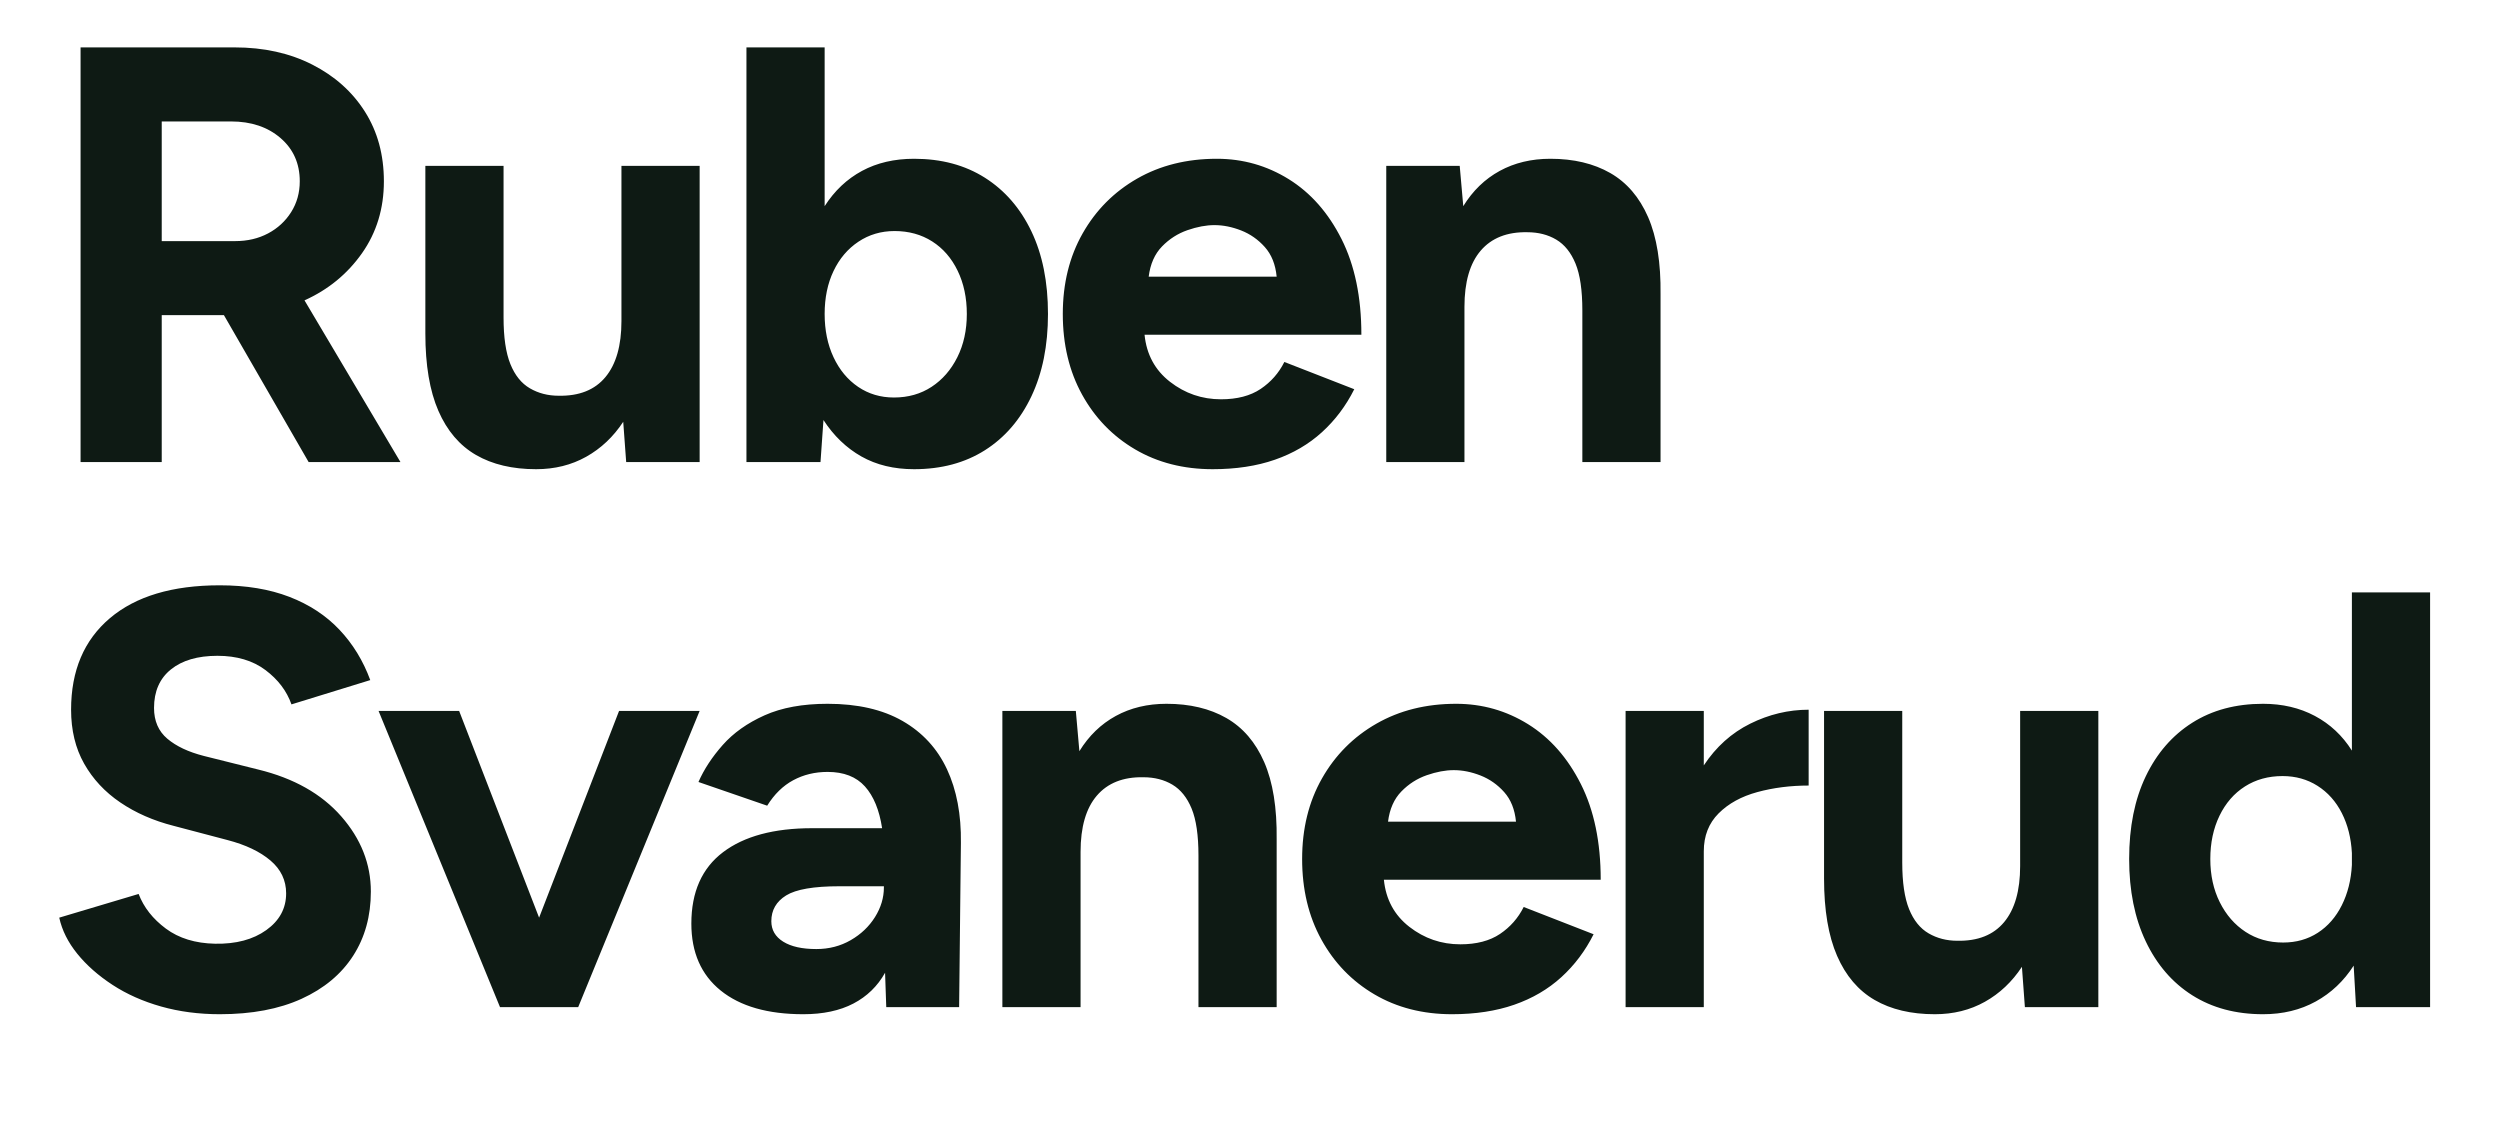
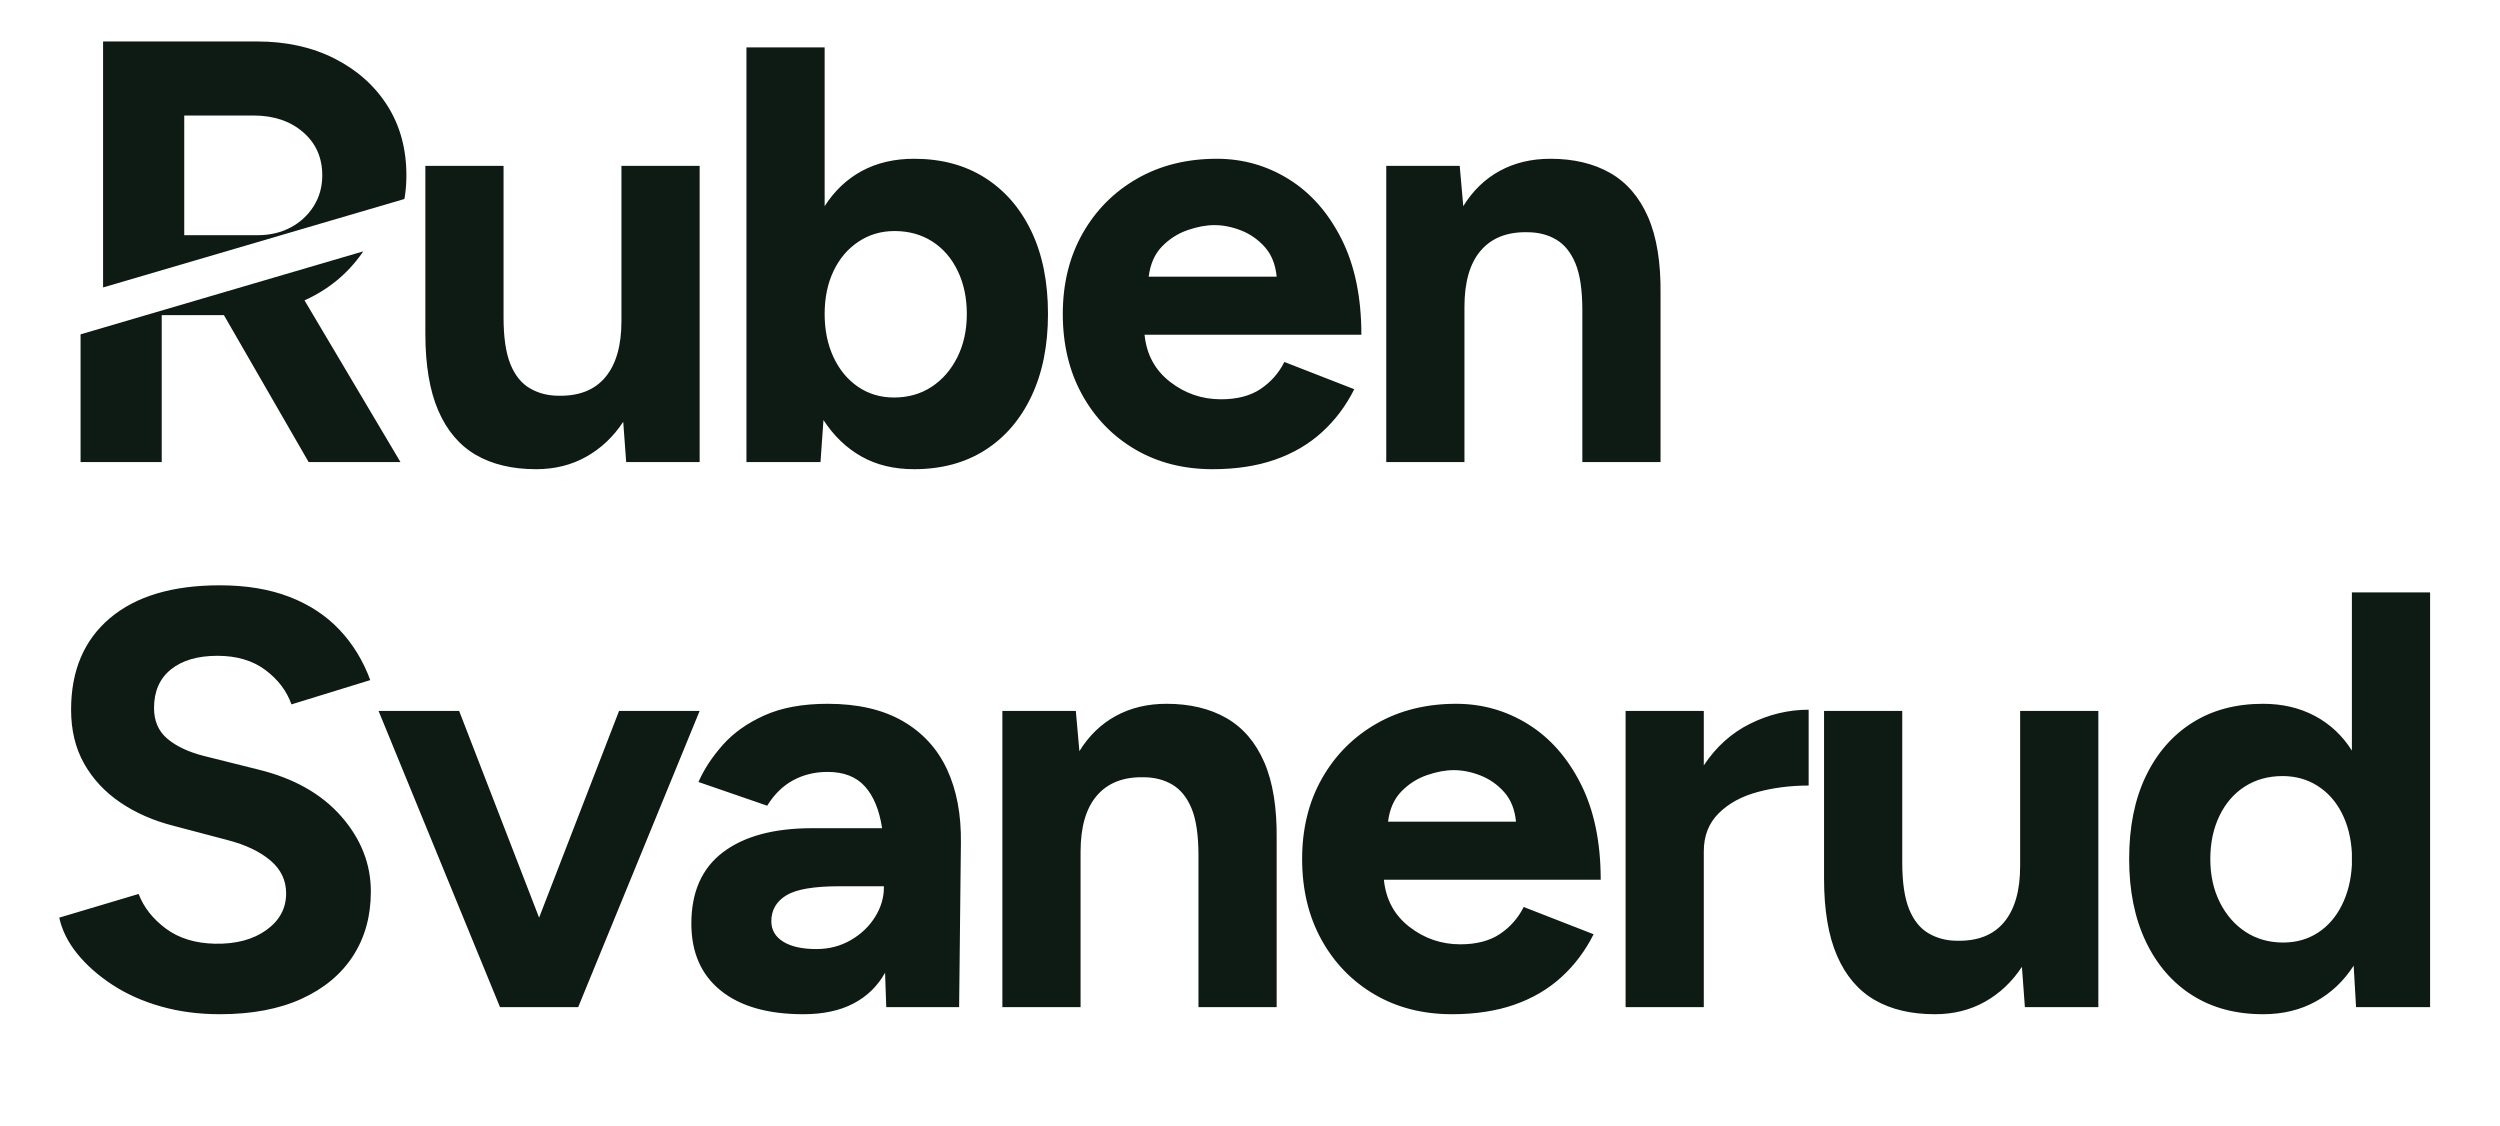
<svg xmlns="http://www.w3.org/2000/svg" viewBox="0 0 422 190" width="422" height="190" role="img" aria-label="Ruben Svanerud">
-   <path fill="#0e1a14" d="M13.6 78.0V8.0H39.6Q47.0 8.0 52.7 10.9Q58.4 13.8 61.6 18.85Q64.8 23.9 64.8 30.6Q64.8 37.5 61.1 42.75Q57.4 48.0 51.4 50.7L67.6 78.0H52.1L37.8 53.2Q37.2 53.2 36.55 53.2Q35.9 53.2 35.2 53.2H27.3V78.0ZM27.3 40.7H39.7Q42.8 40.7 45.25 39.4Q47.7 38.1 49.15 35.8Q50.6 33.5 50.6 30.6Q50.6 26.1 47.35 23.3Q44.1 20.5 39.0 20.5H27.3ZM90.5 79.2Q84.5 79.2 80.35 76.8Q76.2 74.4 74.0 69.35Q71.8 64.3 71.8 56.3V28.0H85.0V53.6Q85.0 58.6 86.15 61.45Q87.3 64.3 89.45 65.55Q91.6 66.8 94.3 66.8Q99.5 66.9 102.2 63.65Q104.9 60.4 104.9 54.2V28.0H118.1V78.0H105.7L105.2 71.2Q102.7 75.0 98.95 77.1Q95.2 79.2 90.5 79.2ZM154.3 79.2Q149.2 79.2 145.4 77.05Q141.6 74.9 139.0 70.9L138.5 78.0H126V8.0H139.2V34.8Q141.7 30.9 145.5 28.85Q149.3 26.8 154.3 26.8Q161.2 26.8 166.25 30Q171.3 33.2 174.1 39.05Q176.9 44.9 176.9 53.0Q176.9 61.0 174.1 66.9Q171.3 72.8 166.25 76.0Q161.2 79.2 154.3 79.2ZM150.9 67.1Q154.5 67.1 157.25 65.3Q160.0 63.5 161.6 60.3Q163.2 57.1 163.2 53.0Q163.2 48.9 161.65 45.7Q160.1 42.5 157.35 40.75Q154.6 39.0 151.0 39.0Q147.6 39.0 144.9 40.8Q142.2 42.6 140.7 45.75Q139.2 48.9 139.2 53.0Q139.2 57.1 140.7 60.3Q142.2 63.5 144.85 65.3Q147.5 67.1 150.9 67.1ZM204.7 79.2Q197.3 79.2 191.6 75.85Q185.9 72.5 182.65 66.6Q179.4 60.7 179.4 53.0Q179.4 45.3 182.75 39.4Q186.1 33.5 191.95 30.15Q197.8 26.8 205.4 26.8Q212.0 26.8 217.55 30.25Q223.1 33.7 226.45 40.35Q229.8 47.0 229.8 56.5H193.2Q193.7 61.5 197.5 64.45Q201.3 67.4 206.1 67.4Q210.2 67.4 212.8 65.65Q215.4 63.9 216.8 61.1L228.6 65.7Q226.5 69.9 223.15 72.95Q219.8 76.0 215.2 77.6Q210.6 79.2 204.7 79.2ZM193.9 46.7H215.5Q215.2 43.6 213.5 41.7Q211.8 39.8 209.5 38.9Q207.2 38.0 205.0 38.0Q202.9 38.0 200.45 38.85Q198.0 39.7 196.15 41.6Q194.3 43.5 193.9 46.7ZM234.0 78.0V28.0H246.4L247.0 34.8Q249.4 30.9 253.15 28.85Q256.9 26.8 261.7 26.8Q267.6 26.8 271.8 29.2Q276.0 31.6 278.2 36.65Q280.4 41.7 280.3 49.7V78.0H267.1V52.4Q267.1 47.3 265.95 44.5Q264.8 41.7 262.7 40.45Q260.6 39.2 257.8 39.2Q252.7 39.1 249.95 42.3Q247.2 45.5 247.2 51.8V78.0Z M37.1 171.2Q31.8 171.2 27.2 169.9Q22.6 168.6 19.0 166.25Q15.4 163.9 13.05 161.0Q10.7 158.1 10.0 154.9L23.4 150.9Q24.7 154.3 28.0 156.75Q31.3 159.2 36.3 159.3Q41.6 159.4 44.95 157.0Q48.3 154.6 48.3 150.8Q48.3 147.5 45.65 145.25Q43.0 143.0 38.4 141.8L29.3 139.4Q24.2 138.1 20.3 135.45Q16.4 132.8 14.2 128.9Q12.0 125.0 12.0 119.8Q12.0 109.9 18.55 104.35Q25.1 98.8 37.1 98.8Q43.8 98.8 48.85 100.75Q53.9 102.7 57.3 106.3Q60.7 109.9 62.5 114.8L49.2 118.9Q48.0 115.5 44.8 113.1Q41.6 110.7 36.7 110.7Q31.7 110.7 28.85 113.0Q26.0 115.3 26.0 119.5Q26.0 122.8 28.25 124.7Q30.5 126.6 34.4 127.6L43.6 129.9Q52.6 132.1 57.6 137.8Q62.6 143.5 62.6 150.5Q62.6 156.7 59.6 161.35Q56.6 166.0 50.9 168.6Q45.2 171.2 37.1 171.2ZM84.4 170.0 63.9 120.0H77.5L91.0 154.9L104.5 120.0H118.1L97.6 170.0ZM135.6 171.2Q126.6 171.2 121.65 167.2Q116.7 163.2 116.7 155.9Q116.7 147.9 122.05 143.85Q127.4 139.8 137.1 139.8H148.9Q148.2 135.2 146.0 132.75Q143.8 130.3 139.7 130.3Q136.5 130.3 133.9 131.7Q131.3 133.1 129.5 136.0L117.9 132.0Q119.3 128.8 122.0 125.75Q124.7 122.7 129.05 120.75Q133.4 118.8 139.7 118.8Q147.3 118.8 152.35 121.7Q157.4 124.6 159.85 129.85Q162.3 135.1 162.2 142.3L161.9 170.0H149.6L149.4 164.2Q147.5 167.6 144.05 169.4Q140.6 171.2 135.6 171.2ZM137.8 160.2Q141.0 160.2 143.6 158.7Q146.2 157.2 147.7 154.8Q149.2 152.4 149.2 149.8V149.6H141.7Q135.2 149.6 132.7 151.15Q130.2 152.7 130.2 155.5Q130.2 157.7 132.2 158.95Q134.2 160.2 137.8 160.2ZM169.2 170.0V120.0H181.6L182.2 126.8Q184.6 122.9 188.35 120.85Q192.1 118.8 196.9 118.8Q202.8 118.8 207.0 121.2Q211.2 123.6 213.4 128.65Q215.6 133.7 215.5 141.7V170.0H202.3V144.4Q202.3 139.3 201.15 136.5Q200.0 133.7 197.9 132.45Q195.8 131.2 193.0 131.2Q187.9 131.1 185.15 134.3Q182.4 137.5 182.4 143.8V170.0ZM245.1 171.2Q237.7 171.2 232.0 167.85Q226.3 164.5 223.05 158.6Q219.8 152.7 219.8 145.0Q219.8 137.3 223.15 131.4Q226.5 125.5 232.35 122.15Q238.2 118.8 245.8 118.8Q252.4 118.8 257.95 122.25Q263.5 125.7 266.85 132.35Q270.2 139.0 270.2 148.5H233.6Q234.1 153.5 237.9 156.45Q241.7 159.4 246.5 159.4Q250.6 159.4 253.2 157.65Q255.8 155.9 257.2 153.1L269.0 157.7Q266.9 161.9 263.55 164.95Q260.2 168.0 255.6 169.6Q251.0 171.2 245.1 171.2ZM234.3 138.7H255.9Q255.6 135.6 253.9 133.7Q252.2 131.8 249.9 130.9Q247.6 130.0 245.4 130.0Q243.3 130.0 240.85 130.85Q238.4 131.7 236.55 133.6Q234.7 135.5 234.3 138.7ZM274.4 170.0V120.0H287.6V129.2Q290.7 124.5 295.45 122.15Q300.2 119.8 305.3 119.8V132.6Q300.7 132.6 296.65 133.7Q292.6 134.8 290.1 137.3Q287.6 139.8 287.6 143.7V170.0ZM326.6 171.2Q320.6 171.2 316.45 168.8Q312.3 166.4 310.1 161.35Q307.9 156.3 307.9 148.3V120.0H321.1V145.6Q321.1 150.6 322.25 153.45Q323.4 156.3 325.55 157.55Q327.7 158.8 330.4 158.8Q335.6 158.9 338.3 155.65Q341.0 152.4 341.0 146.2V120.0H354.2V170.0H341.8L341.3 163.2Q338.8 167.0 335.05 169.1Q331.3 171.2 326.6 171.2ZM382 171.2Q375.1 171.2 370.05 168.0Q365 164.8 362.2 158.9Q359.4 153.0 359.4 145.0Q359.4 136.9 362.2 131.05Q365 125.2 370.05 122.0Q375.1 118.8 382 118.8Q386.9 118.8 390.75 120.85Q394.6 122.9 397 126.7V100.0H410.2V170.0H397.7L397.3 163.0Q394.8 166.9 390.9 169.05Q387 171.2 382 171.2ZM385.4 159.1Q388.7 159.1 391.25 157.45Q393.8 155.8 395.3 152.8Q396.8 149.8 397 146.0V144.0Q396.8 140.2 395.3 137.25Q393.8 134.3 391.2 132.65Q388.6 131.0 385.3 131.0Q381.7 131.0 378.95 132.75Q376.2 134.5 374.65 137.7Q373.1 140.9 373.1 145.0Q373.1 149.1 374.7 152.3Q376.3 155.5 379.05 157.3Q381.8 159.1 385.4 159.1Z" />
+   <defs>
+     <clipPath id="tr14">
+       <polygon points="-20,-122.0 96.5,-122.0 96.5,25.3 -20,59.5" />
+     </clipPath>
+     <clipPath id="br14">
+       <polygon points="-20,66.3 96.5,32.1 96.5,178.0 -20,178.0" />
+     </clipPath>
+   </defs>
+   <g clip-path="url(#tr14)">
+     <path fill="#0e1a14" transform="translate(3.80 -1.00)" d="M13.6 78.0V8.0H39.6Q47.0 8.0 52.7 10.9Q58.4 13.8 61.6 18.85Q64.8 23.9 64.8 30.6Q64.8 37.5 61.1 42.75Q57.4 48.0 51.4 50.7L67.6 78.0H52.1L37.8 53.2Q37.2 53.2 36.55 53.2Q35.9 53.2 35.2 53.2H27.3V78.0ZM27.3 40.7H39.7Q42.8 40.7 45.25 39.4Q47.7 38.1 49.15 35.8Q50.6 33.5 50.6 30.6Q50.6 26.1 47.35 23.3Q44.1 20.5 39.0 20.5H27.3Z" />
+   </g>
+   <g clip-path="url(#br14)">
+     <path fill="#0e1a14" d="M13.6 78.0V8.0H39.6Q47.0 8.0 52.7 10.9Q58.4 13.8 61.6 18.85Q64.8 23.9 64.8 30.6Q64.8 37.5 61.1 42.75Q57.4 48.0 51.4 50.7L67.6 78.0H52.1L37.8 53.2Q37.2 53.2 36.55 53.2Q35.9 53.2 35.2 53.2H27.3V78.0ZM27.3 40.7H39.7Q42.8 40.7 45.25 39.4Q47.7 38.1 49.15 35.8Q50.6 33.5 50.6 30.6Q50.6 26.1 47.35 23.3Q44.1 20.5 39.0 20.5H27.3Z" />
+   </g>
+   <path fill="#0e1a14" d="M90.5 79.2Q84.5 79.2 80.35 76.8Q76.2 74.4 74.0 69.35Q71.8 64.3 71.8 56.3V28.0H85.0V53.6Q85.0 58.6 86.15 61.45Q87.3 64.3 89.45 65.55Q91.6 66.8 94.3 66.8Q99.5 66.9 102.2 63.65Q104.9 60.4 104.9 54.2V28.0H118.1V78.0H105.7L105.2 71.2Q102.7 75.0 98.95 77.1Q95.2 79.2 90.5 79.2ZM154.3 79.2Q149.2 79.2 145.4 77.05Q141.6 74.9 139.0 70.9L138.5 78.0H126V8.0H139.2V34.8Q141.7 30.9 145.5 28.85Q149.3 26.8 154.3 26.8Q161.2 26.8 166.25 30Q171.3 33.2 174.1 39.05Q176.9 44.9 176.9 53.0Q176.9 61.0 174.1 66.9Q171.3 72.8 166.25 76.0Q161.2 79.2 154.3 79.2ZM150.9 67.1Q154.5 67.1 157.25 65.3Q160.0 63.5 161.6 60.3Q163.2 57.1 163.2 53.0Q163.2 48.9 161.65 45.7Q160.1 42.5 157.35 40.75Q154.6 39.0 151.0 39.0Q147.6 39.0 144.9 40.8Q142.2 42.6 140.7 45.75Q139.2 48.9 139.2 53.0Q139.2 57.1 140.7 60.3Q142.2 63.5 144.85 65.3Q147.5 67.1 150.9 67.1ZM204.7 79.2Q197.3 79.2 191.6 75.85Q185.9 72.5 182.65 66.6Q179.4 60.7 179.4 53.0Q179.4 45.3 182.75 39.4Q186.1 33.5 191.95 30.15Q197.8 26.8 205.4 26.8Q212.0 26.8 217.55 30.25Q223.1 33.7 226.45 40.35Q229.8 47.0 229.8 56.5H193.2Q193.7 61.5 197.5 64.45Q201.3 67.4 206.1 67.4Q210.2 67.4 212.8 65.65Q215.4 63.9 216.8 61.1L228.6 65.7Q226.5 69.9 223.15 72.95Q219.8 76.0 215.2 77.6Q210.6 79.2 204.7 79.2ZM193.9 46.7H215.5Q215.2 43.6 213.5 41.7Q211.8 39.8 209.5 38.9Q207.2 38.0 205.0 38.0Q202.9 38.0 200.45 38.85Q198.0 39.7 196.15 41.6Q194.3 43.5 193.9 46.7ZM234.0 78.0V28.0H246.4L247.0 34.8Q249.4 30.9 253.15 28.85Q256.9 26.8 261.7 26.8Q267.6 26.8 271.8 29.2Q276.0 31.6 278.2 36.65Q280.4 41.7 280.3 49.7V78.0H267.1V52.4Q267.1 47.3 265.95 44.5Q264.8 41.7 262.7 40.45Q260.6 39.2 257.8 39.2Q252.7 39.1 249.95 42.3Q247.2 45.5 247.2 51.8V78.0Z" />
+   <path fill="#0e1a14" d="M37.1 171.2Q31.8 171.2 27.2 169.9Q22.6 168.6 19.0 166.25Q15.4 163.9 13.05 161.0Q10.7 158.1 10.0 154.9L23.4 150.9Q24.7 154.3 28.0 156.75Q31.3 159.2 36.3 159.3Q41.6 159.4 44.95 157.0Q48.3 154.6 48.3 150.8Q48.3 147.5 45.65 145.25Q43.0 143.0 38.4 141.8L29.3 139.4Q24.2 138.1 20.3 135.45Q16.4 132.8 14.2 128.9Q12.0 125.0 12.0 119.8Q12.0 109.9 18.55 104.35Q25.1 98.8 37.1 98.8Q43.8 98.8 48.85 100.75Q53.9 102.7 57.3 106.3Q60.7 109.9 62.5 114.8L49.2 118.9Q48.0 115.5 44.8 113.1Q41.6 110.7 36.7 110.7Q31.7 110.7 28.85 113.0Q26.0 115.3 26.0 119.5Q26.0 122.8 28.25 124.7Q30.5 126.6 34.4 127.6L43.6 129.9Q52.6 132.1 57.6 137.8Q62.6 143.5 62.6 150.5Q62.6 156.7 59.6 161.35Q56.6 166.0 50.9 168.6Q45.2 171.2 37.1 171.2ZM84.4 170.0 63.9 120.0H77.5L91.0 154.9L104.5 120.0H118.1L97.6 170.0ZM135.6 171.2Q126.6 171.2 121.65 167.2Q116.7 163.2 116.7 155.9Q116.7 147.9 122.05 143.85Q127.4 139.8 137.1 139.8H148.9Q148.2 135.2 146.0 132.75Q143.8 130.3 139.7 130.3Q136.5 130.3 133.9 131.7Q131.3 133.1 129.5 136.0L117.9 132.0Q119.3 128.8 122.0 125.75Q124.7 122.7 129.05 120.75Q133.4 118.8 139.7 118.8Q147.3 118.8 152.35 121.7Q157.4 124.6 159.85 129.85Q162.3 135.1 162.2 142.3L161.9 170.0H149.6L149.4 164.2Q147.5 167.6 144.05 169.4Q140.6 171.2 135.6 171.2ZM137.8 160.2Q141.0 160.2 143.6 158.7Q146.2 157.2 147.7 154.8Q149.2 152.4 149.2 149.8V149.6H141.7Q135.2 149.6 132.7 151.15Q130.2 152.7 130.2 155.5Q130.2 157.7 132.2 158.95Q134.2 160.2 137.8 160.2ZM169.2 170.0V120.0H181.6L182.2 126.8Q184.6 122.9 188.35 120.85Q192.1 118.8 196.9 118.8Q202.8 118.8 207.0 121.2Q211.2 123.6 213.4 128.65Q215.6 133.7 215.5 141.7V170.0H202.3V144.4Q202.3 139.3 201.15 136.5Q200.0 133.7 197.9 132.45Q195.8 131.2 193.0 131.2Q187.9 131.1 185.15 134.3Q182.4 137.5 182.4 143.8V170.0ZM245.1 171.2Q237.7 171.2 232.0 167.85Q226.3 164.5 223.05 158.6Q219.8 152.7 219.8 145.0Q219.8 137.3 223.15 131.4Q226.5 125.5 232.35 122.15Q238.2 118.8 245.8 118.8Q252.4 118.8 257.95 122.25Q263.5 125.7 266.85 132.35Q270.2 139.0 270.2 148.5H233.6Q234.1 153.5 237.9 156.45Q241.7 159.4 246.5 159.4Q250.6 159.4 253.2 157.65Q255.8 155.9 257.2 153.1L269.0 157.7Q266.9 161.9 263.55 164.95Q260.2 168.0 255.6 169.6Q251.0 171.2 245.1 171.2ZM234.3 138.7H255.9Q255.6 135.6 253.9 133.7Q252.2 131.8 249.9 130.9Q247.6 130.0 245.4 130.0Q243.3 130.0 240.85 130.85Q238.4 131.7 236.55 133.6Q234.7 135.5 234.3 138.7ZM274.4 170.0V120.0H287.6V129.2Q290.7 124.5 295.45 122.15Q300.2 119.8 305.3 119.8V132.6Q300.7 132.6 296.65 133.7Q292.6 134.8 290.1 137.3Q287.6 139.8 287.6 143.7V170.0ZM326.6 171.2Q320.6 171.2 316.45 168.8Q312.3 166.4 310.1 161.35Q307.9 156.3 307.9 148.3V120.0H321.1V145.6Q321.1 150.6 322.25 153.45Q323.4 156.3 325.55 157.55Q327.7 158.8 330.4 158.8Q335.6 158.9 338.3 155.65Q341.0 152.4 341.0 146.2V120.0H354.2V170.0H341.8L341.3 163.2Q338.8 167.0 335.05 169.1Q331.3 171.2 326.6 171.2ZM382 171.2Q375.1 171.2 370.05 168.0Q365 164.8 362.2 158.9Q359.4 153.0 359.4 145.0Q359.4 136.9 362.2 131.05Q365 125.2 370.05 122.0Q375.1 118.8 382 118.8Q386.9 118.8 390.75 120.85Q394.6 122.9 397 126.7V100.0H410.2V170.0H397.7L397.3 163.0Q394.8 166.9 390.9 169.05Q387 171.2 382 171.2ZM385.4 159.1Q388.7 159.1 391.25 157.45Q393.8 155.8 395.3 152.8Q396.8 149.8 397 146.0V144.0Q396.8 140.2 395.3 137.25Q393.8 134.3 391.2 132.65Q388.6 131.0 385.3 131.0Q381.7 131.0 378.95 132.75Q376.2 134.5 374.65 137.7Q373.1 140.9 373.1 145.0Q373.1 149.1 374.7 152.3Q376.3 155.5 379.05 157.3Q381.8 159.1 385.4 159.1Z" />
</svg>
